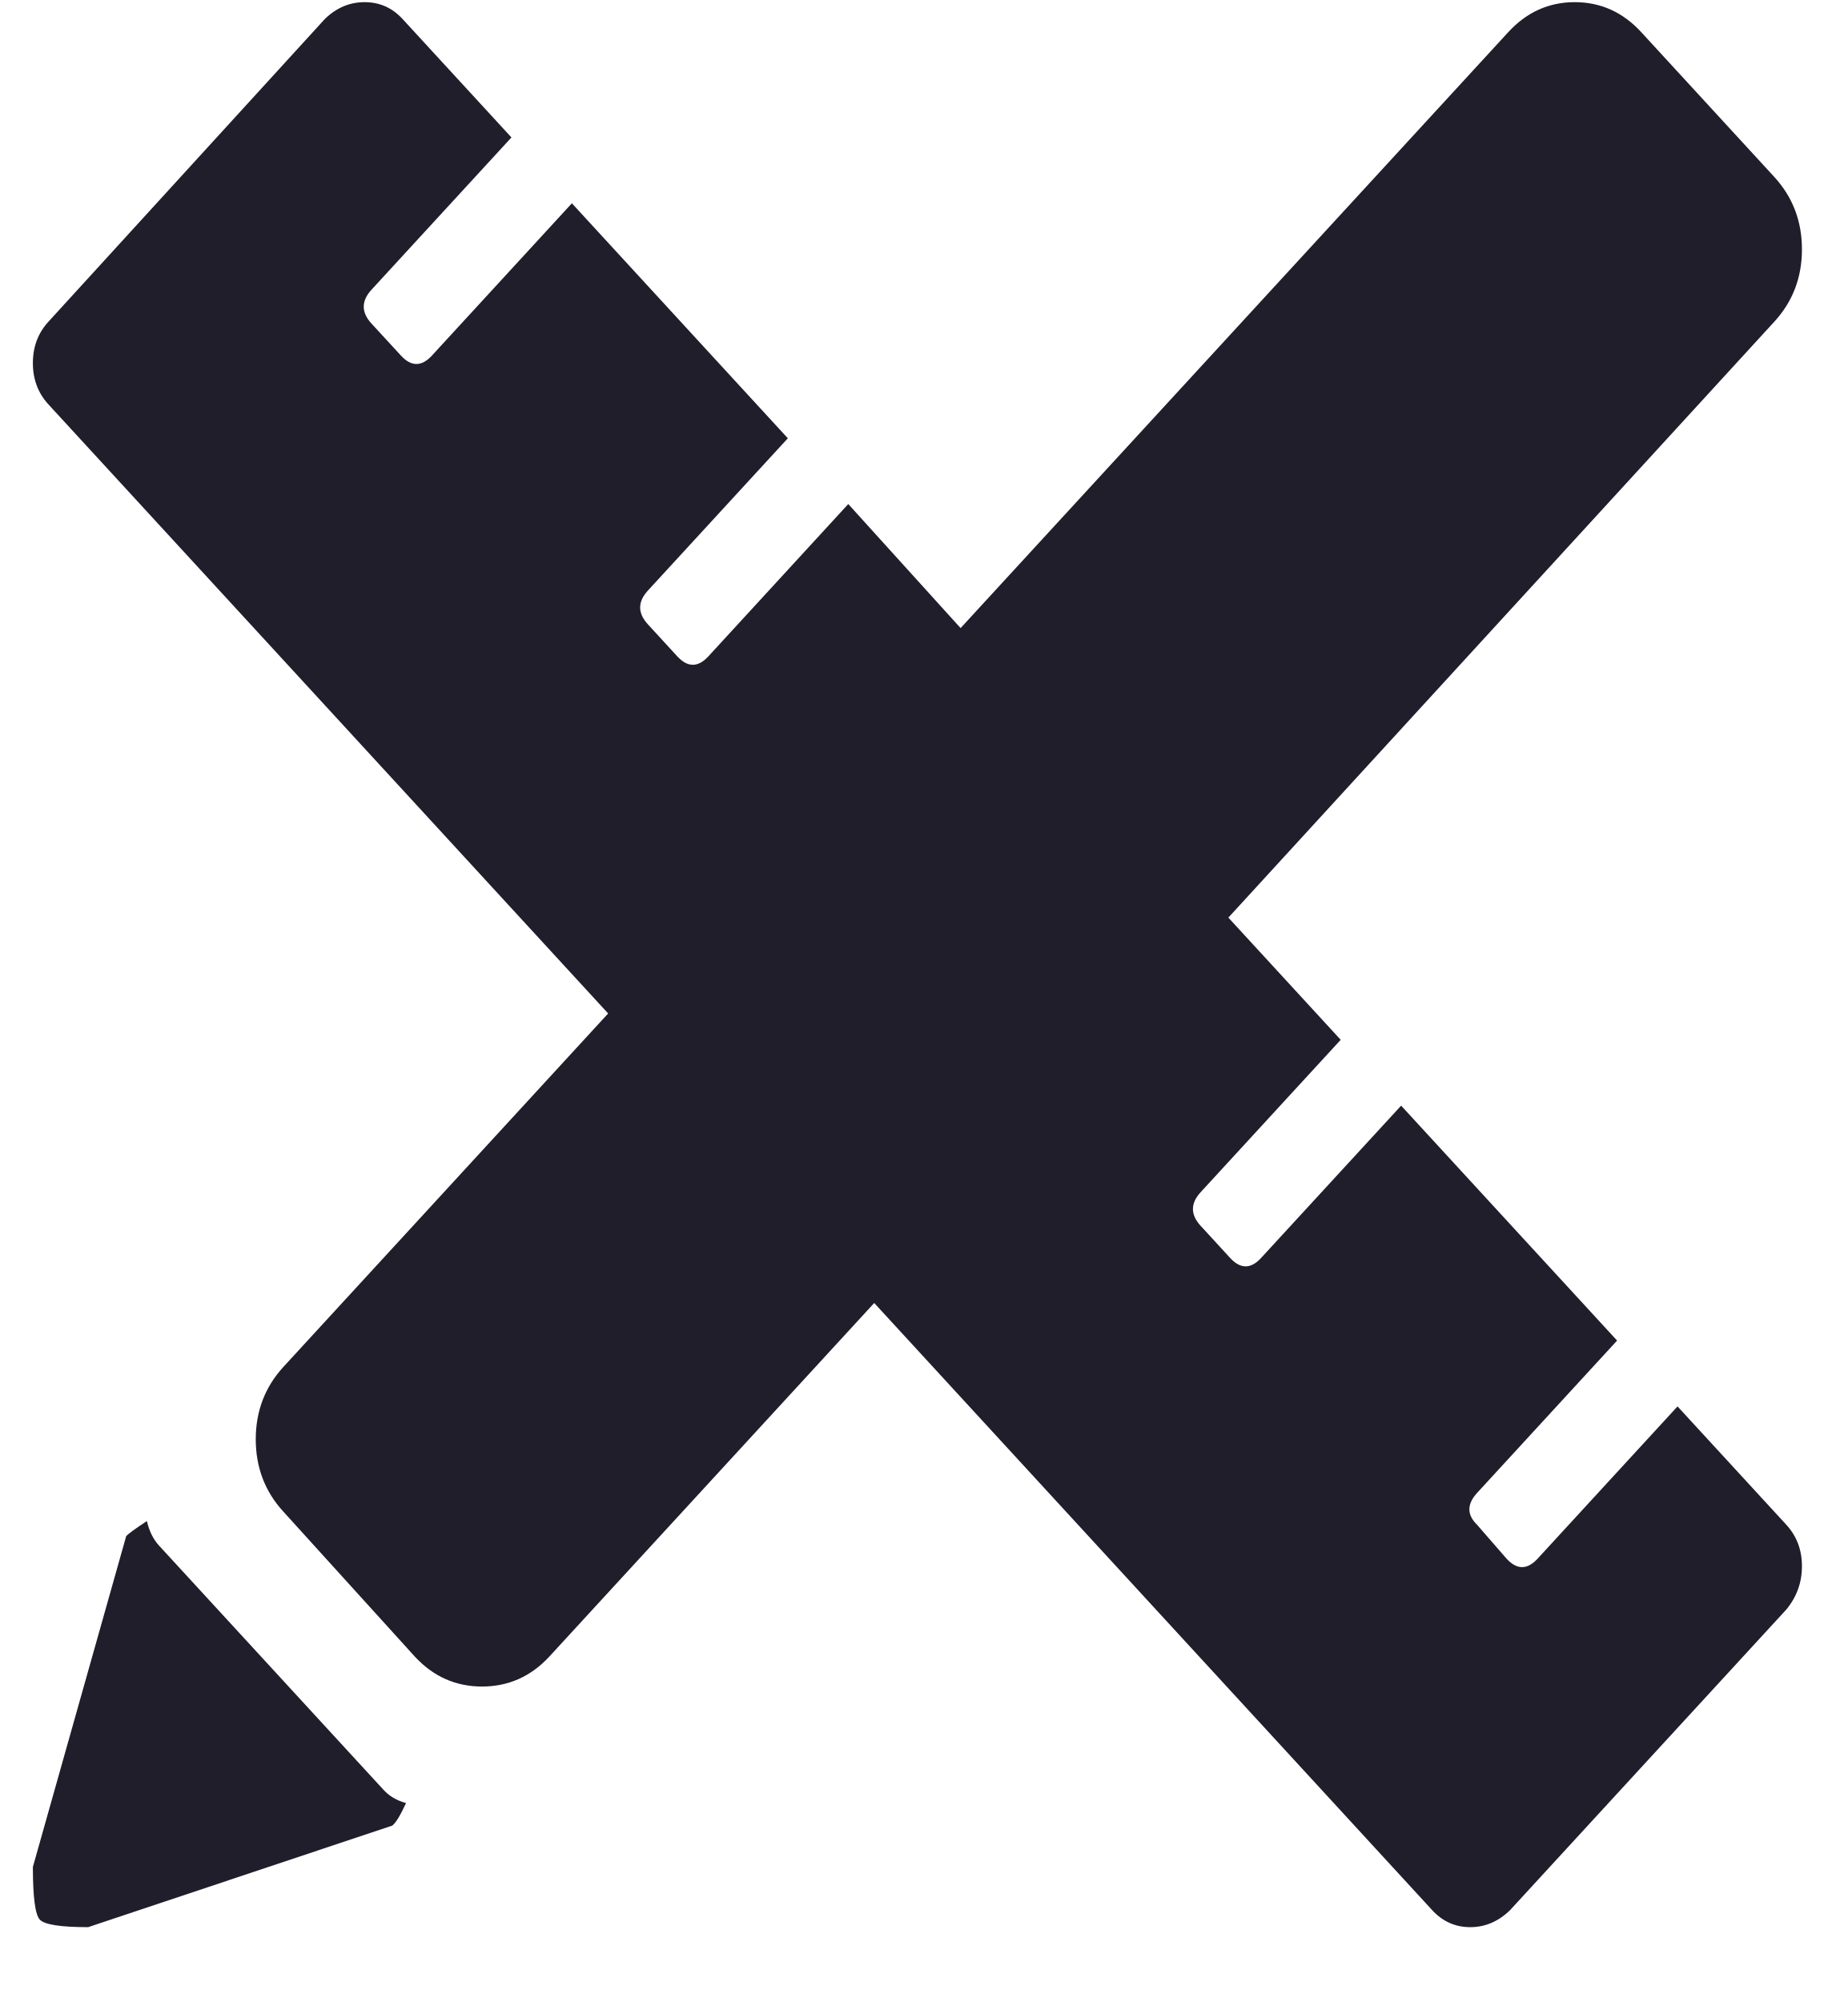
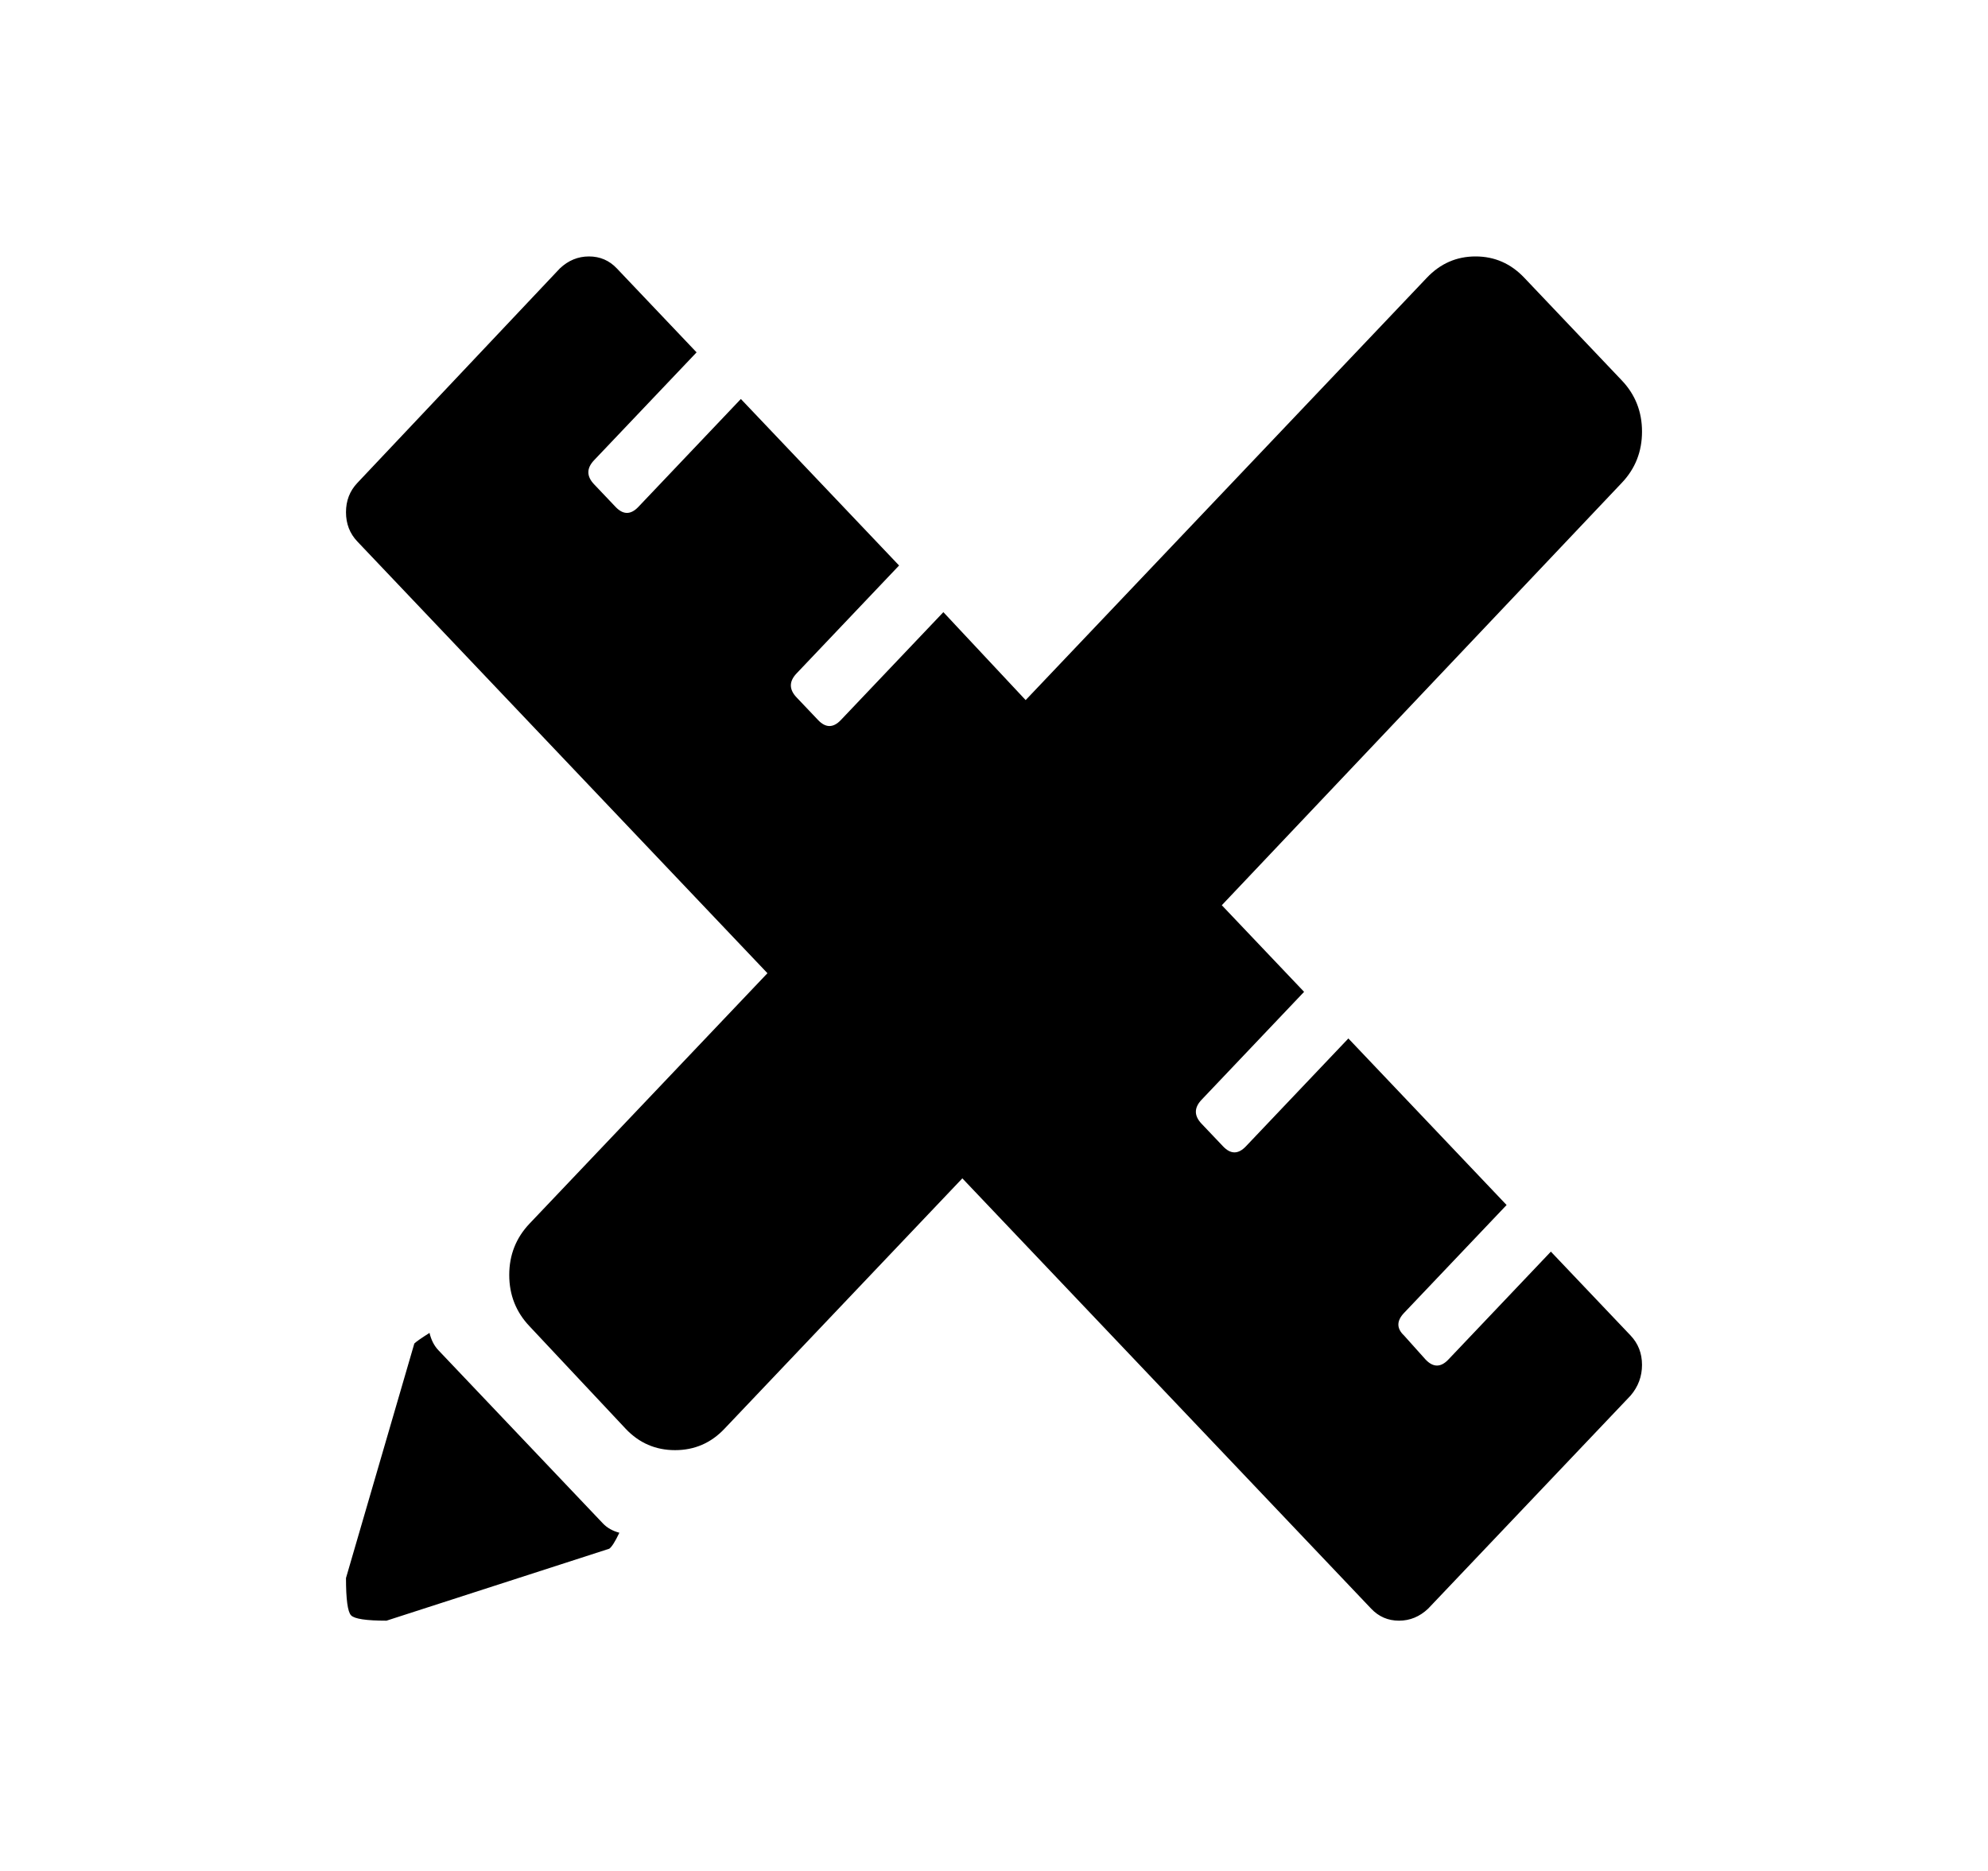
- <svg xmlns="http://www.w3.org/2000/svg" width="24" height="26" viewBox="0 0 24 26" fill="none">
-   <path d="M15.955 11.917L17.414 13.504L15.596 15.482C15.461 15.628 15.461 15.775 15.596 15.921L15.977 16.336C16.112 16.483 16.247 16.483 16.381 16.336L18.199 14.359L21.004 17.41L19.186 19.388C19.052 19.534 19.052 19.673 19.186 19.803L19.568 20.242C19.702 20.389 19.837 20.389 19.972 20.242L21.789 18.265L23.203 19.803C23.337 19.95 23.405 20.128 23.405 20.34C23.405 20.552 23.337 20.739 23.203 20.902L19.613 24.808C19.463 24.954 19.291 25.028 19.096 25.028C18.902 25.028 18.738 24.954 18.603 24.808L11.355 16.922L7.137 21.512C6.897 21.772 6.605 21.903 6.261 21.903C5.917 21.903 5.626 21.772 5.386 21.512L3.681 19.632C3.442 19.372 3.322 19.058 3.322 18.692C3.322 18.326 3.442 18.013 3.681 17.752L7.899 13.162L0.629 5.252C0.495 5.106 0.427 4.927 0.427 4.715C0.427 4.503 0.495 4.324 0.629 4.178L4.219 0.247C4.369 0.101 4.541 0.028 4.736 0.028C4.93 0.028 5.095 0.101 5.229 0.247L6.643 1.785L4.825 3.763C4.691 3.909 4.691 4.056 4.825 4.202L5.207 4.617C5.341 4.764 5.476 4.764 5.611 4.617L7.428 2.64L10.233 5.692L8.416 7.669C8.281 7.816 8.281 7.962 8.416 8.109L8.797 8.524C8.932 8.67 9.066 8.67 9.201 8.524L11.018 6.546L12.477 8.157L19.59 0.418C19.829 0.158 20.117 0.028 20.454 0.028C20.791 0.028 21.079 0.158 21.318 0.418L23.046 2.298C23.285 2.559 23.405 2.872 23.405 3.238C23.405 3.604 23.285 3.918 23.046 4.178L15.955 11.917ZM1.908 19.754C1.938 19.884 1.99 19.99 2.065 20.072L4.982 23.245C5.057 23.327 5.154 23.384 5.274 23.416C5.199 23.579 5.139 23.677 5.095 23.709L1.145 25.028C0.786 25.028 0.577 24.995 0.517 24.93C0.457 24.865 0.427 24.637 0.427 24.246L1.639 19.95C1.669 19.917 1.759 19.852 1.908 19.754Z" fill="#201E2B" />
+ <svg width="51" height="48" viewBox="0 0 51 48">
+   <path d="M31.344 23.224L33.455 25.446L30.825 28.215C30.63 28.42 30.63 28.625 30.825 28.83L31.377 29.411C31.572 29.616 31.766 29.616 31.961 29.411L34.591 26.642L38.65 30.915L36.02 33.683C35.825 33.888 35.825 34.082 36.02 34.264L36.572 34.88C36.767 35.085 36.961 35.085 37.156 34.88L39.786 32.111L41.832 34.264C42.026 34.469 42.124 34.72 42.124 35.016C42.124 35.313 42.026 35.575 41.832 35.803L36.637 41.271C36.42 41.476 36.171 41.579 35.89 41.579C35.608 41.579 35.37 41.476 35.176 41.271L24.688 30.231L18.584 36.657C18.238 37.022 17.816 37.204 17.318 37.204C16.82 37.204 16.398 37.022 16.052 36.657L13.584 34.025C13.238 33.661 13.064 33.222 13.064 32.709C13.064 32.197 13.238 31.758 13.584 31.393L19.688 24.968L9.168 13.893C8.973 13.688 8.876 13.438 8.876 13.141C8.876 12.845 8.973 12.595 9.168 12.389L14.363 6.886C14.58 6.681 14.829 6.579 15.11 6.579C15.391 6.579 15.63 6.681 15.824 6.886L17.87 9.04L15.24 11.808C15.045 12.013 15.045 12.219 15.24 12.424L15.792 13.005C15.987 13.21 16.181 13.21 16.376 13.005L19.006 10.236L23.065 14.508L20.435 17.277C20.24 17.482 20.24 17.687 20.435 17.892L20.987 18.473C21.182 18.678 21.376 18.678 21.571 18.473L24.201 15.705L26.312 17.961L36.604 7.126C36.95 6.761 37.367 6.579 37.854 6.579C38.341 6.579 38.758 6.761 39.104 7.126L41.604 9.758C41.951 10.122 42.124 10.561 42.124 11.073C42.124 11.586 41.951 12.025 41.604 12.389L31.344 23.224ZM11.019 34.196C11.062 34.378 11.138 34.526 11.246 34.64L15.467 39.084C15.575 39.198 15.716 39.277 15.889 39.323C15.781 39.551 15.694 39.688 15.63 39.733L9.915 41.579C9.395 41.579 9.092 41.533 9.006 41.442C8.919 41.351 8.876 41.032 8.876 40.485L10.629 34.469C10.673 34.424 10.802 34.333 11.019 34.196Z" />
</svg>
